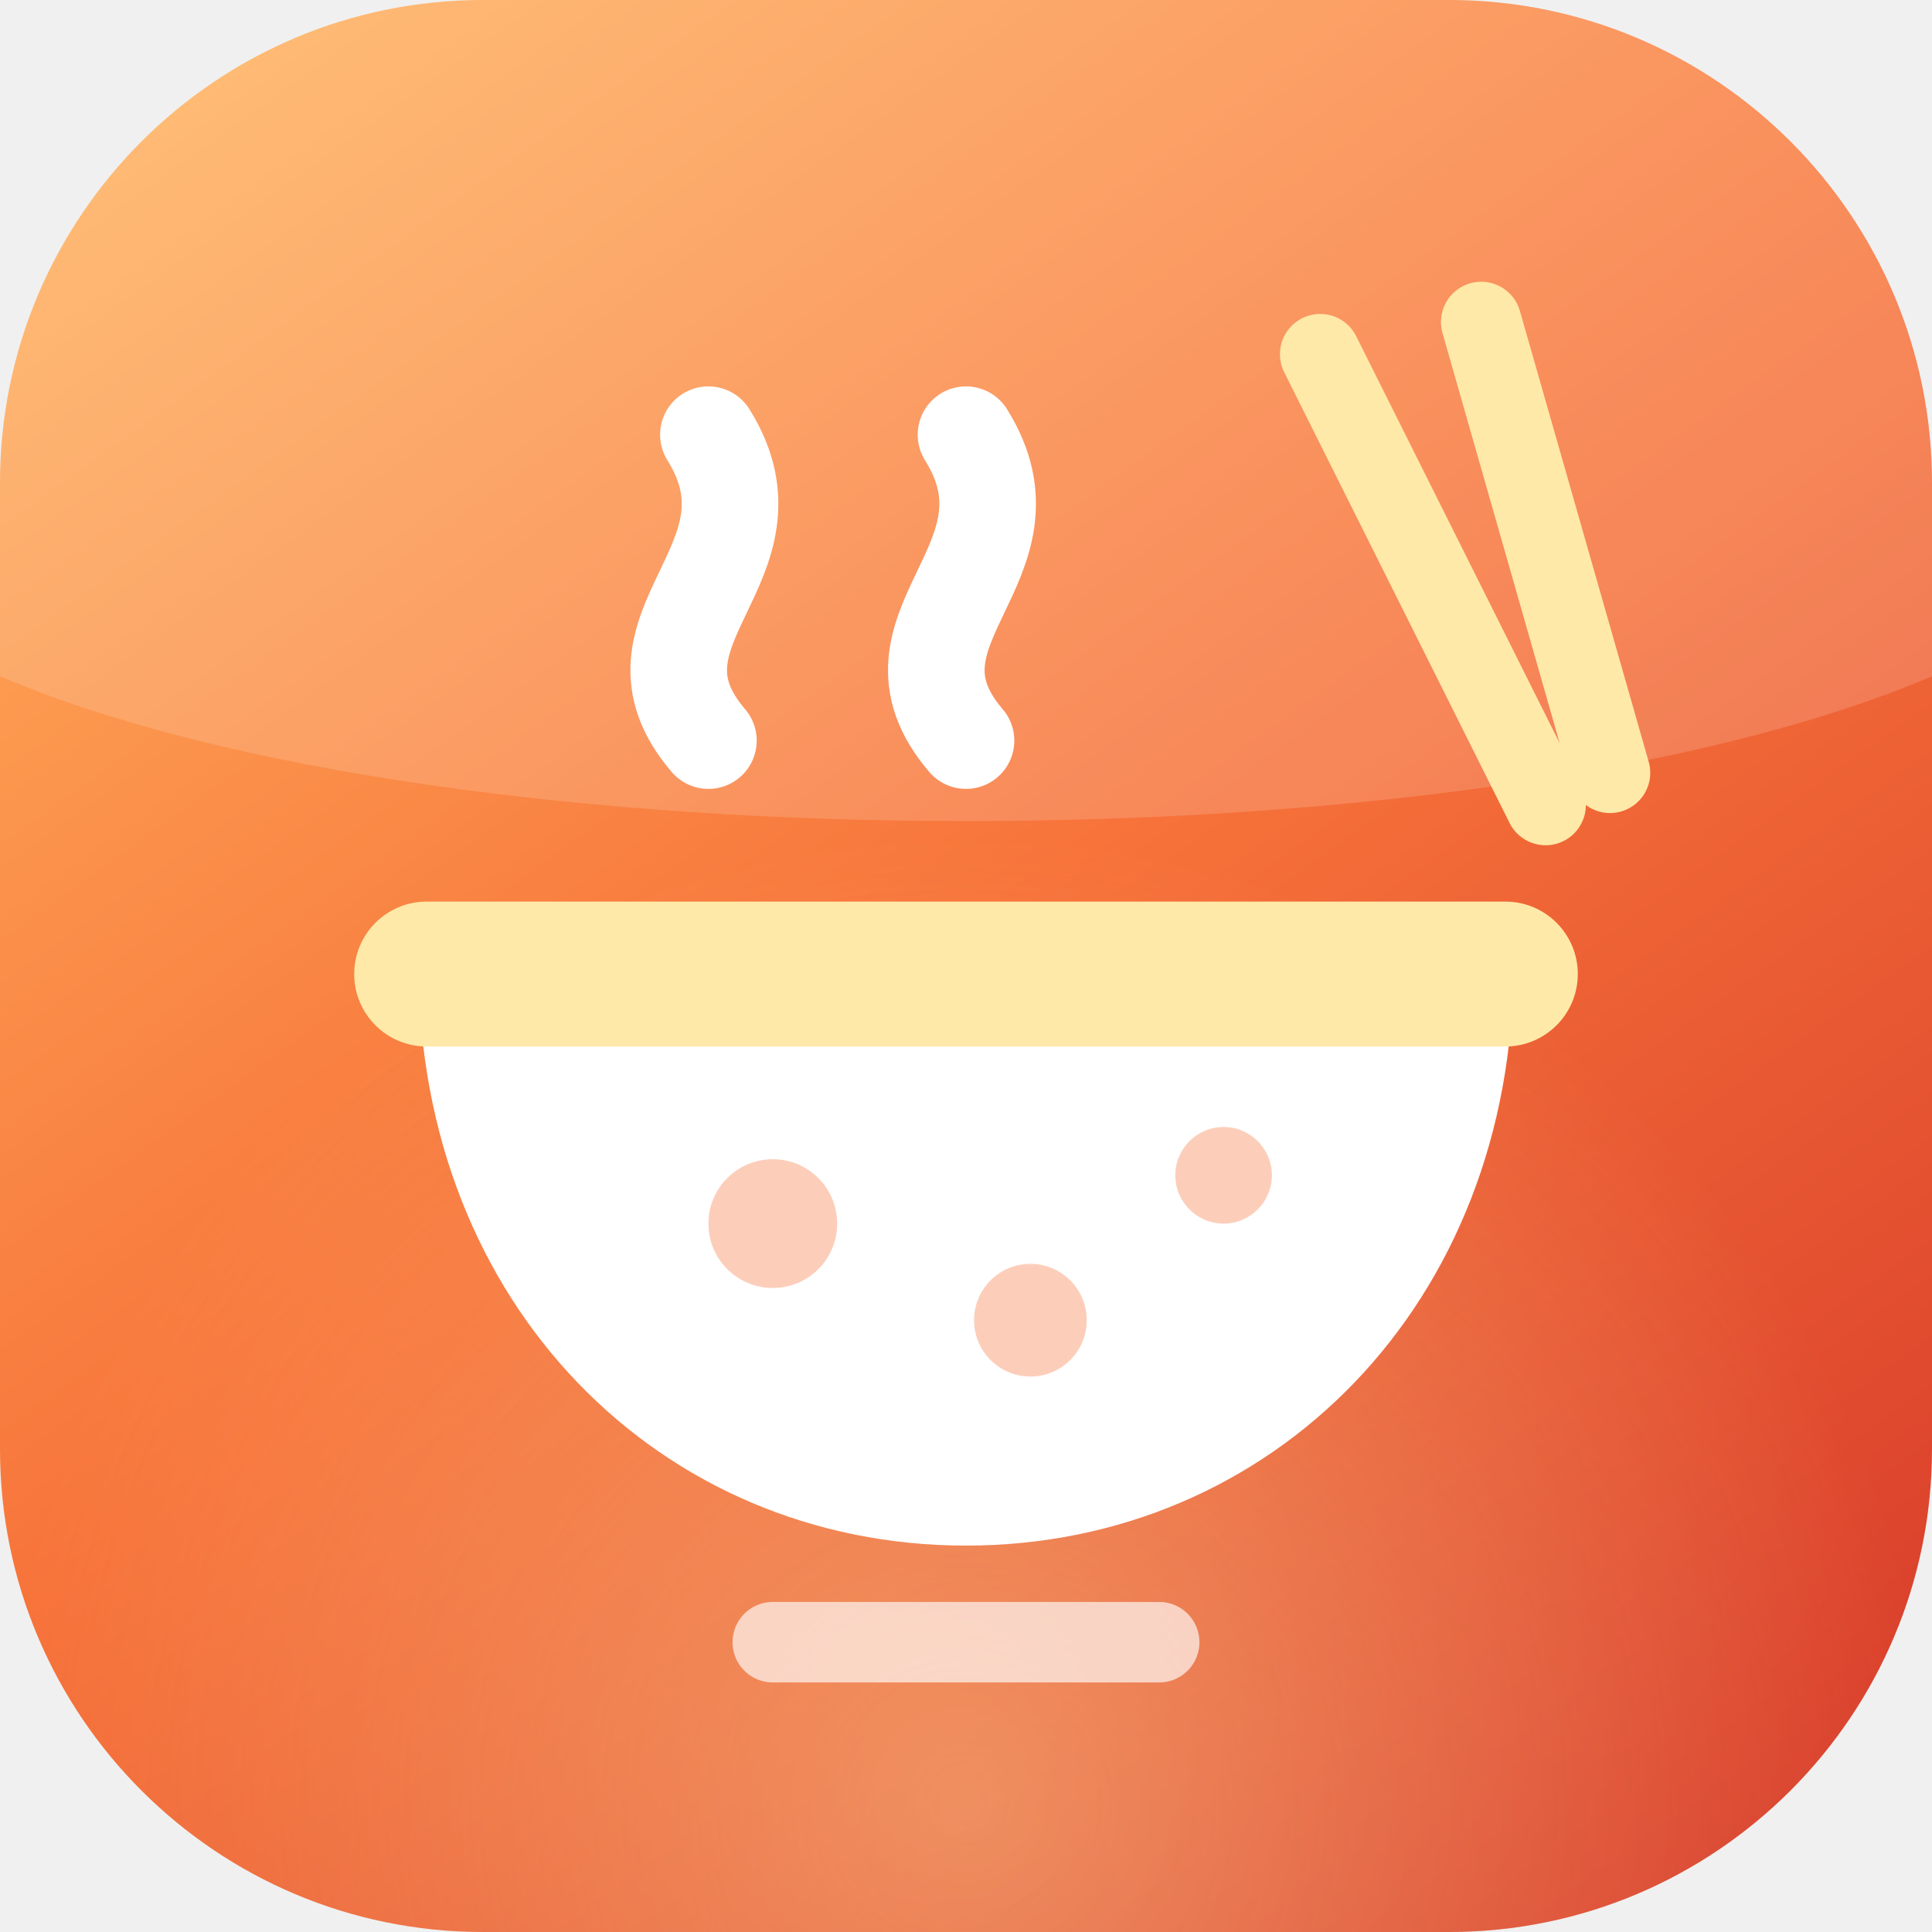
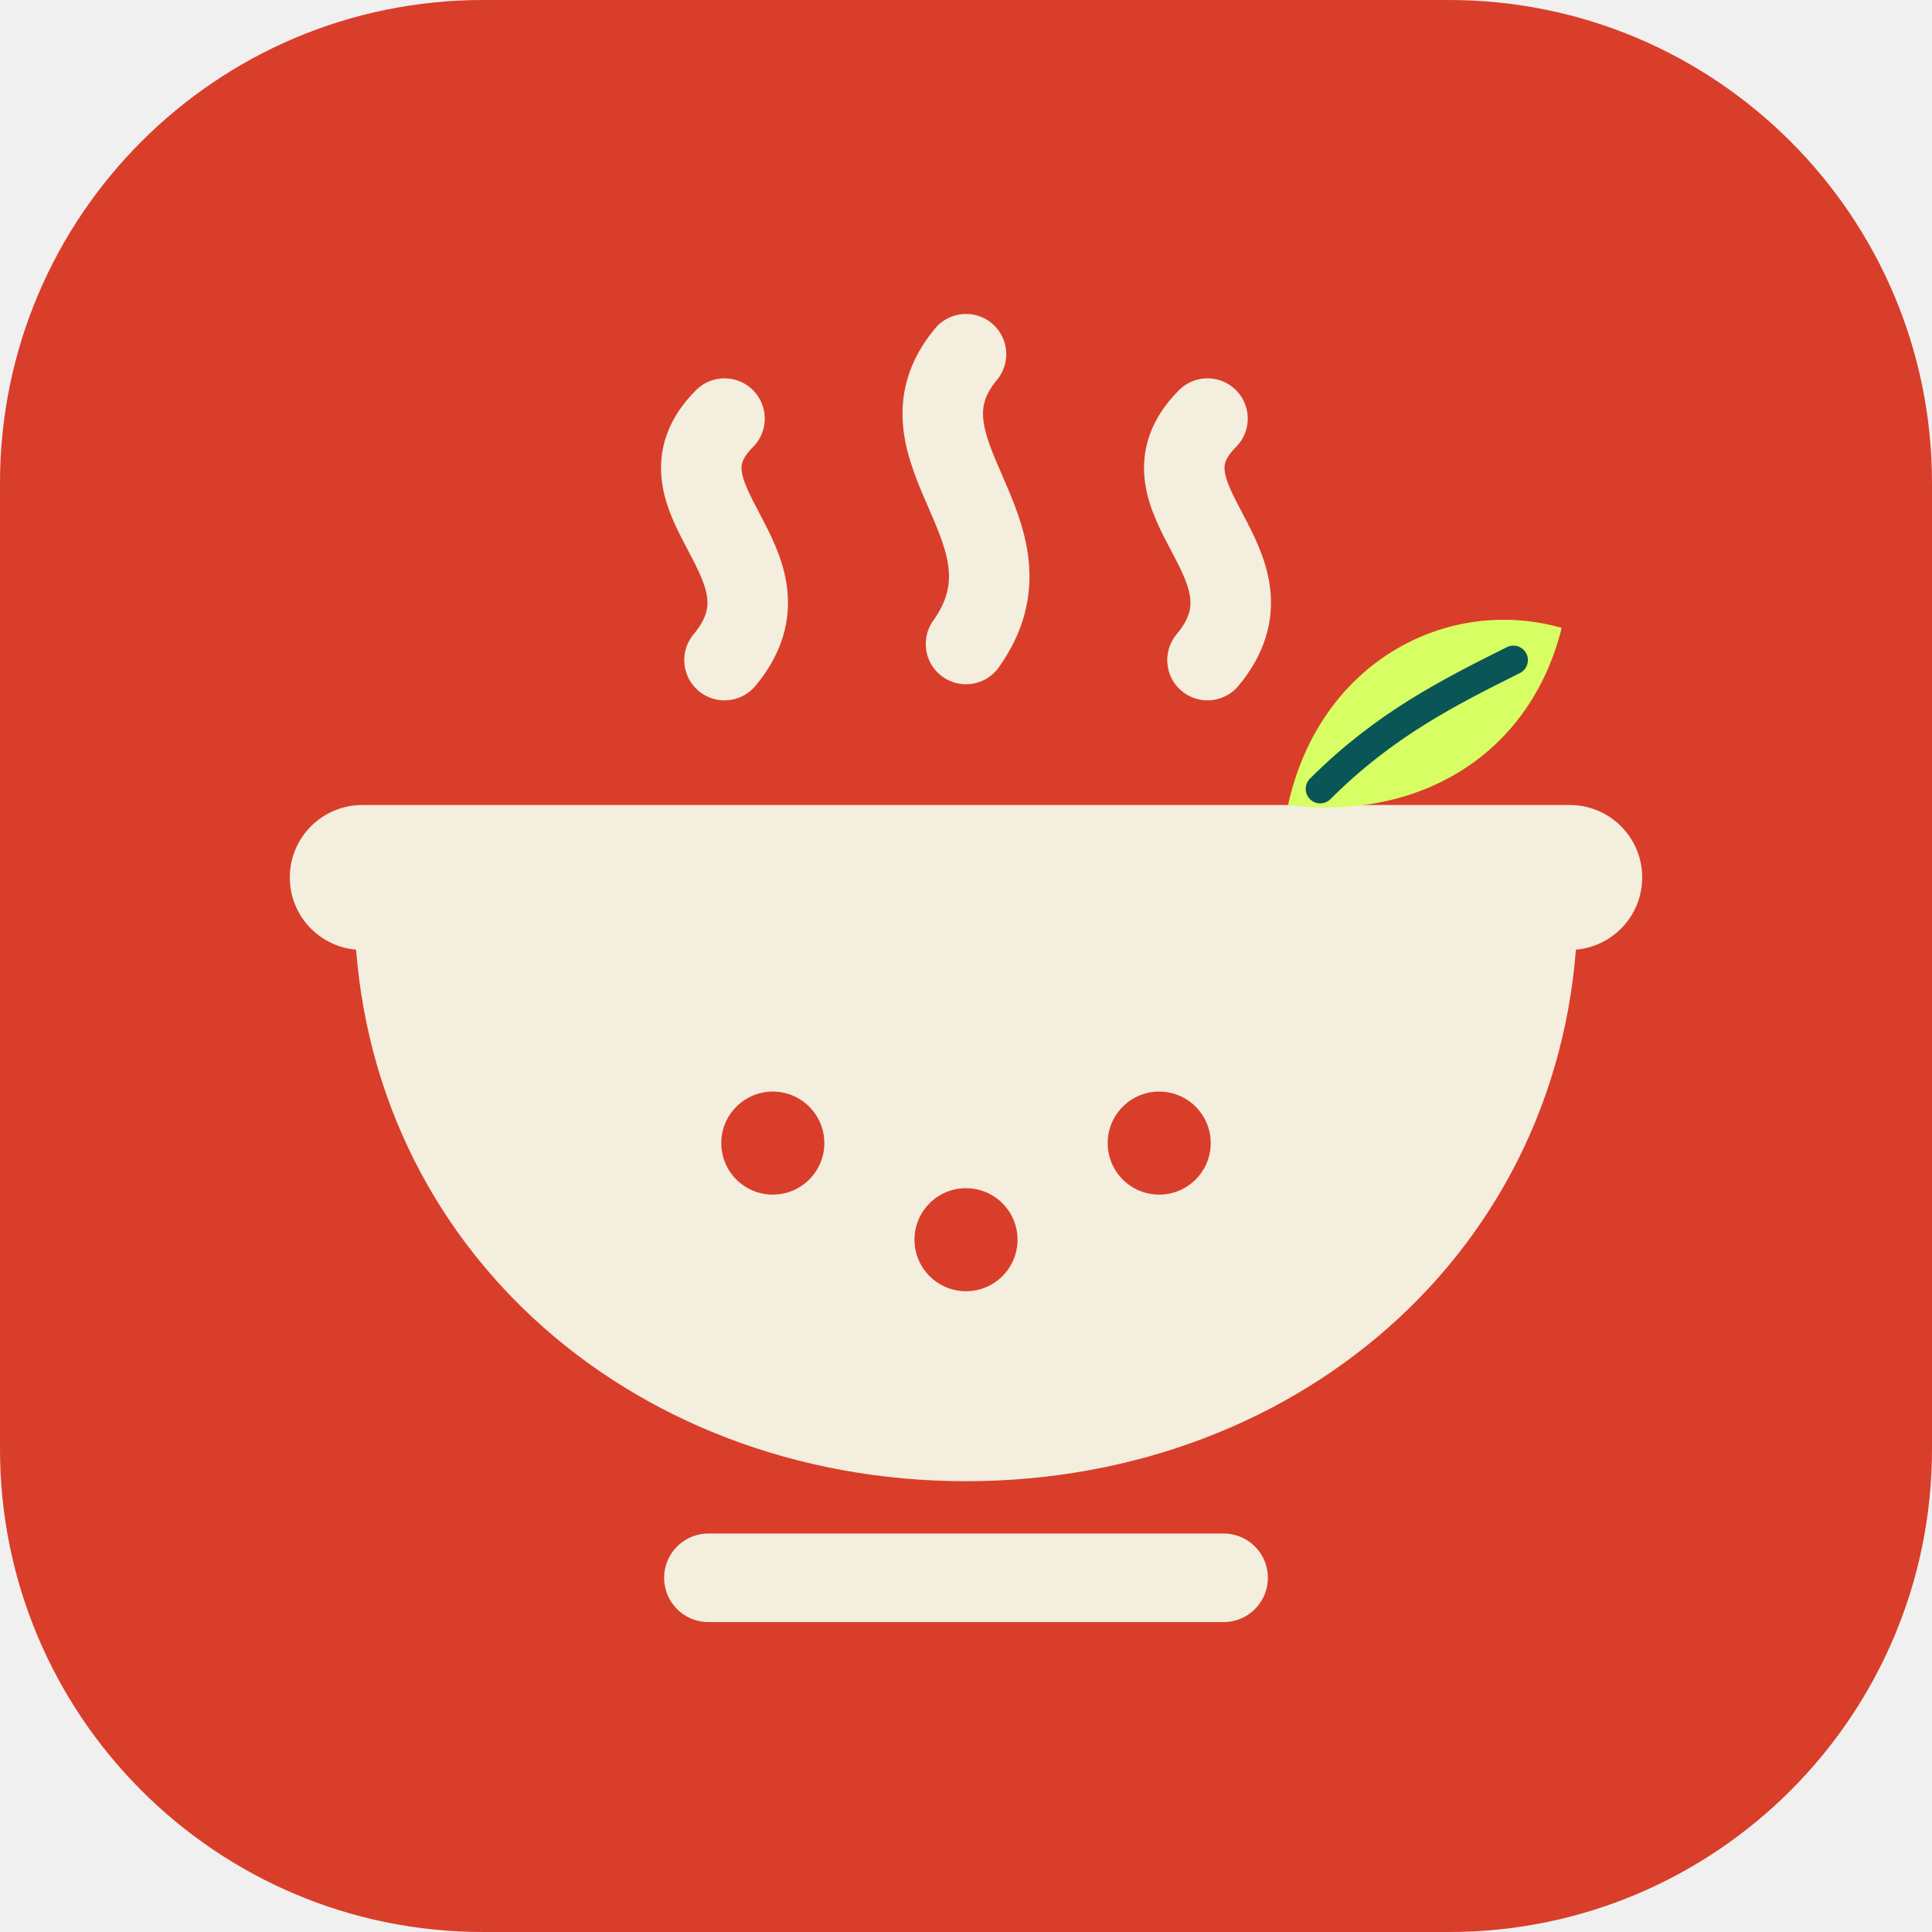
<svg xmlns="http://www.w3.org/2000/svg" width="120" height="120" viewBox="0 0 120 120" role="img" aria-labelledby="food-title food-desc">
-   <defs>
-     <linearGradient id="food-bg" x1="14" y1="0" x2="100" y2="120" gradientUnits="userSpaceOnUse">
-       <stop offset="0" stop-color="#FFB05C" />
-       <stop offset="0.5" stop-color="#F7733A" />
-       <stop offset="1" stop-color="#D93E2B" />
-     </linearGradient>
-     <radialGradient id="food-glow" cx="60" cy="112" r="60" gradientUnits="userSpaceOnUse">
-       <stop offset="0" stop-color="#FFE9A8" stop-opacity="0.4" />
-       <stop offset="1" stop-color="#FFE9A8" stop-opacity="0" />
-     </radialGradient>
-   </defs>
-   <rect x="0" y="0" width="120" height="120" rx="30" fill="url(#food-bg)" />
-   <rect x="0" y="0" width="120" height="120" rx="30" fill="url(#food-glow)" />
-   <path d="M0 30C0 13.400 13.400 0 30 0h60c16.600 0 30 13.400 30 30v12C92 54 28 54 0 42z" fill="#FFFFFF" fill-opacity="0.16" />
-   <path d="M44 46c-6-7 5-11 0-19" stroke="#FFFFFF" stroke-width="6" stroke-linecap="round" stroke-linejoin="round" fill="none" />
-   <path d="M60 46c-6-7 5-11 0-19" stroke="#FFFFFF" stroke-width="6" stroke-linecap="round" stroke-linejoin="round" fill="none" />
-   <line x1="82" y1="22" x2="96" y2="50" stroke="#FFE9A8" stroke-width="5" stroke-linecap="round" />
-   <line x1="92" y1="20" x2="100" y2="48" stroke="#FFE9A8" stroke-width="5" stroke-linecap="round" />
-   <path d="M26 60h68c0 21-15 36-34 36S26 81 26 60z" fill="#FFFFFF" />
-   <rect x="22" y="56" width="76" height="9" rx="4.500" fill="#FFE9A8" />
-   <circle cx="48" cy="76" r="4" fill="#F7733A" fill-opacity="0.35" />
-   <circle cx="64" cy="82" r="3.500" fill="#F7733A" fill-opacity="0.35" />
-   <circle cx="76" cy="73" r="3" fill="#F7733A" fill-opacity="0.35" />
-   <line x1="48" y1="102" x2="72" y2="102" stroke="#FFFFFF" stroke-opacity="0.65" stroke-width="5" stroke-linecap="round" />
+   <rect width="120" height="120" rx="30" fill="#D93E2B" />
+   <path d="M45 26c-5 5 5 9 0 15M60 22c-5 6 5 11 0 18M75 26c-5 5 5 9 0 15" fill="none" stroke="#F3EEDD" stroke-width="5" stroke-linecap="round" />
+   <path d="M22 56h76c0 21-17 36-38 36S22 77 22 56z" fill="#F3EEDD" />
+   <rect x="18" y="50" width="84" height="9" rx="4.5" fill="#F3EEDD" />
+   <path d="M80 50c2-9 10-13 17-11-2 8-9 12-17 11z" fill="#D7FF63" />
+   <path d="M82 49c4-4 8-6 12-8" fill="none" stroke="#0A5556" stroke-width="1.8" stroke-linecap="round" />
+   <circle cx="48" cy="71" r="3.2" fill="#D93E2B" />
+   <circle cx="60" cy="77" r="3.2" fill="#D93E2B" />
+   <circle cx="72" cy="71" r="3.2" fill="#D93E2B" />
+   <path d="M44 98h32" stroke="#F3EEDD" stroke-width="5.5" stroke-linecap="round" />
</svg>
